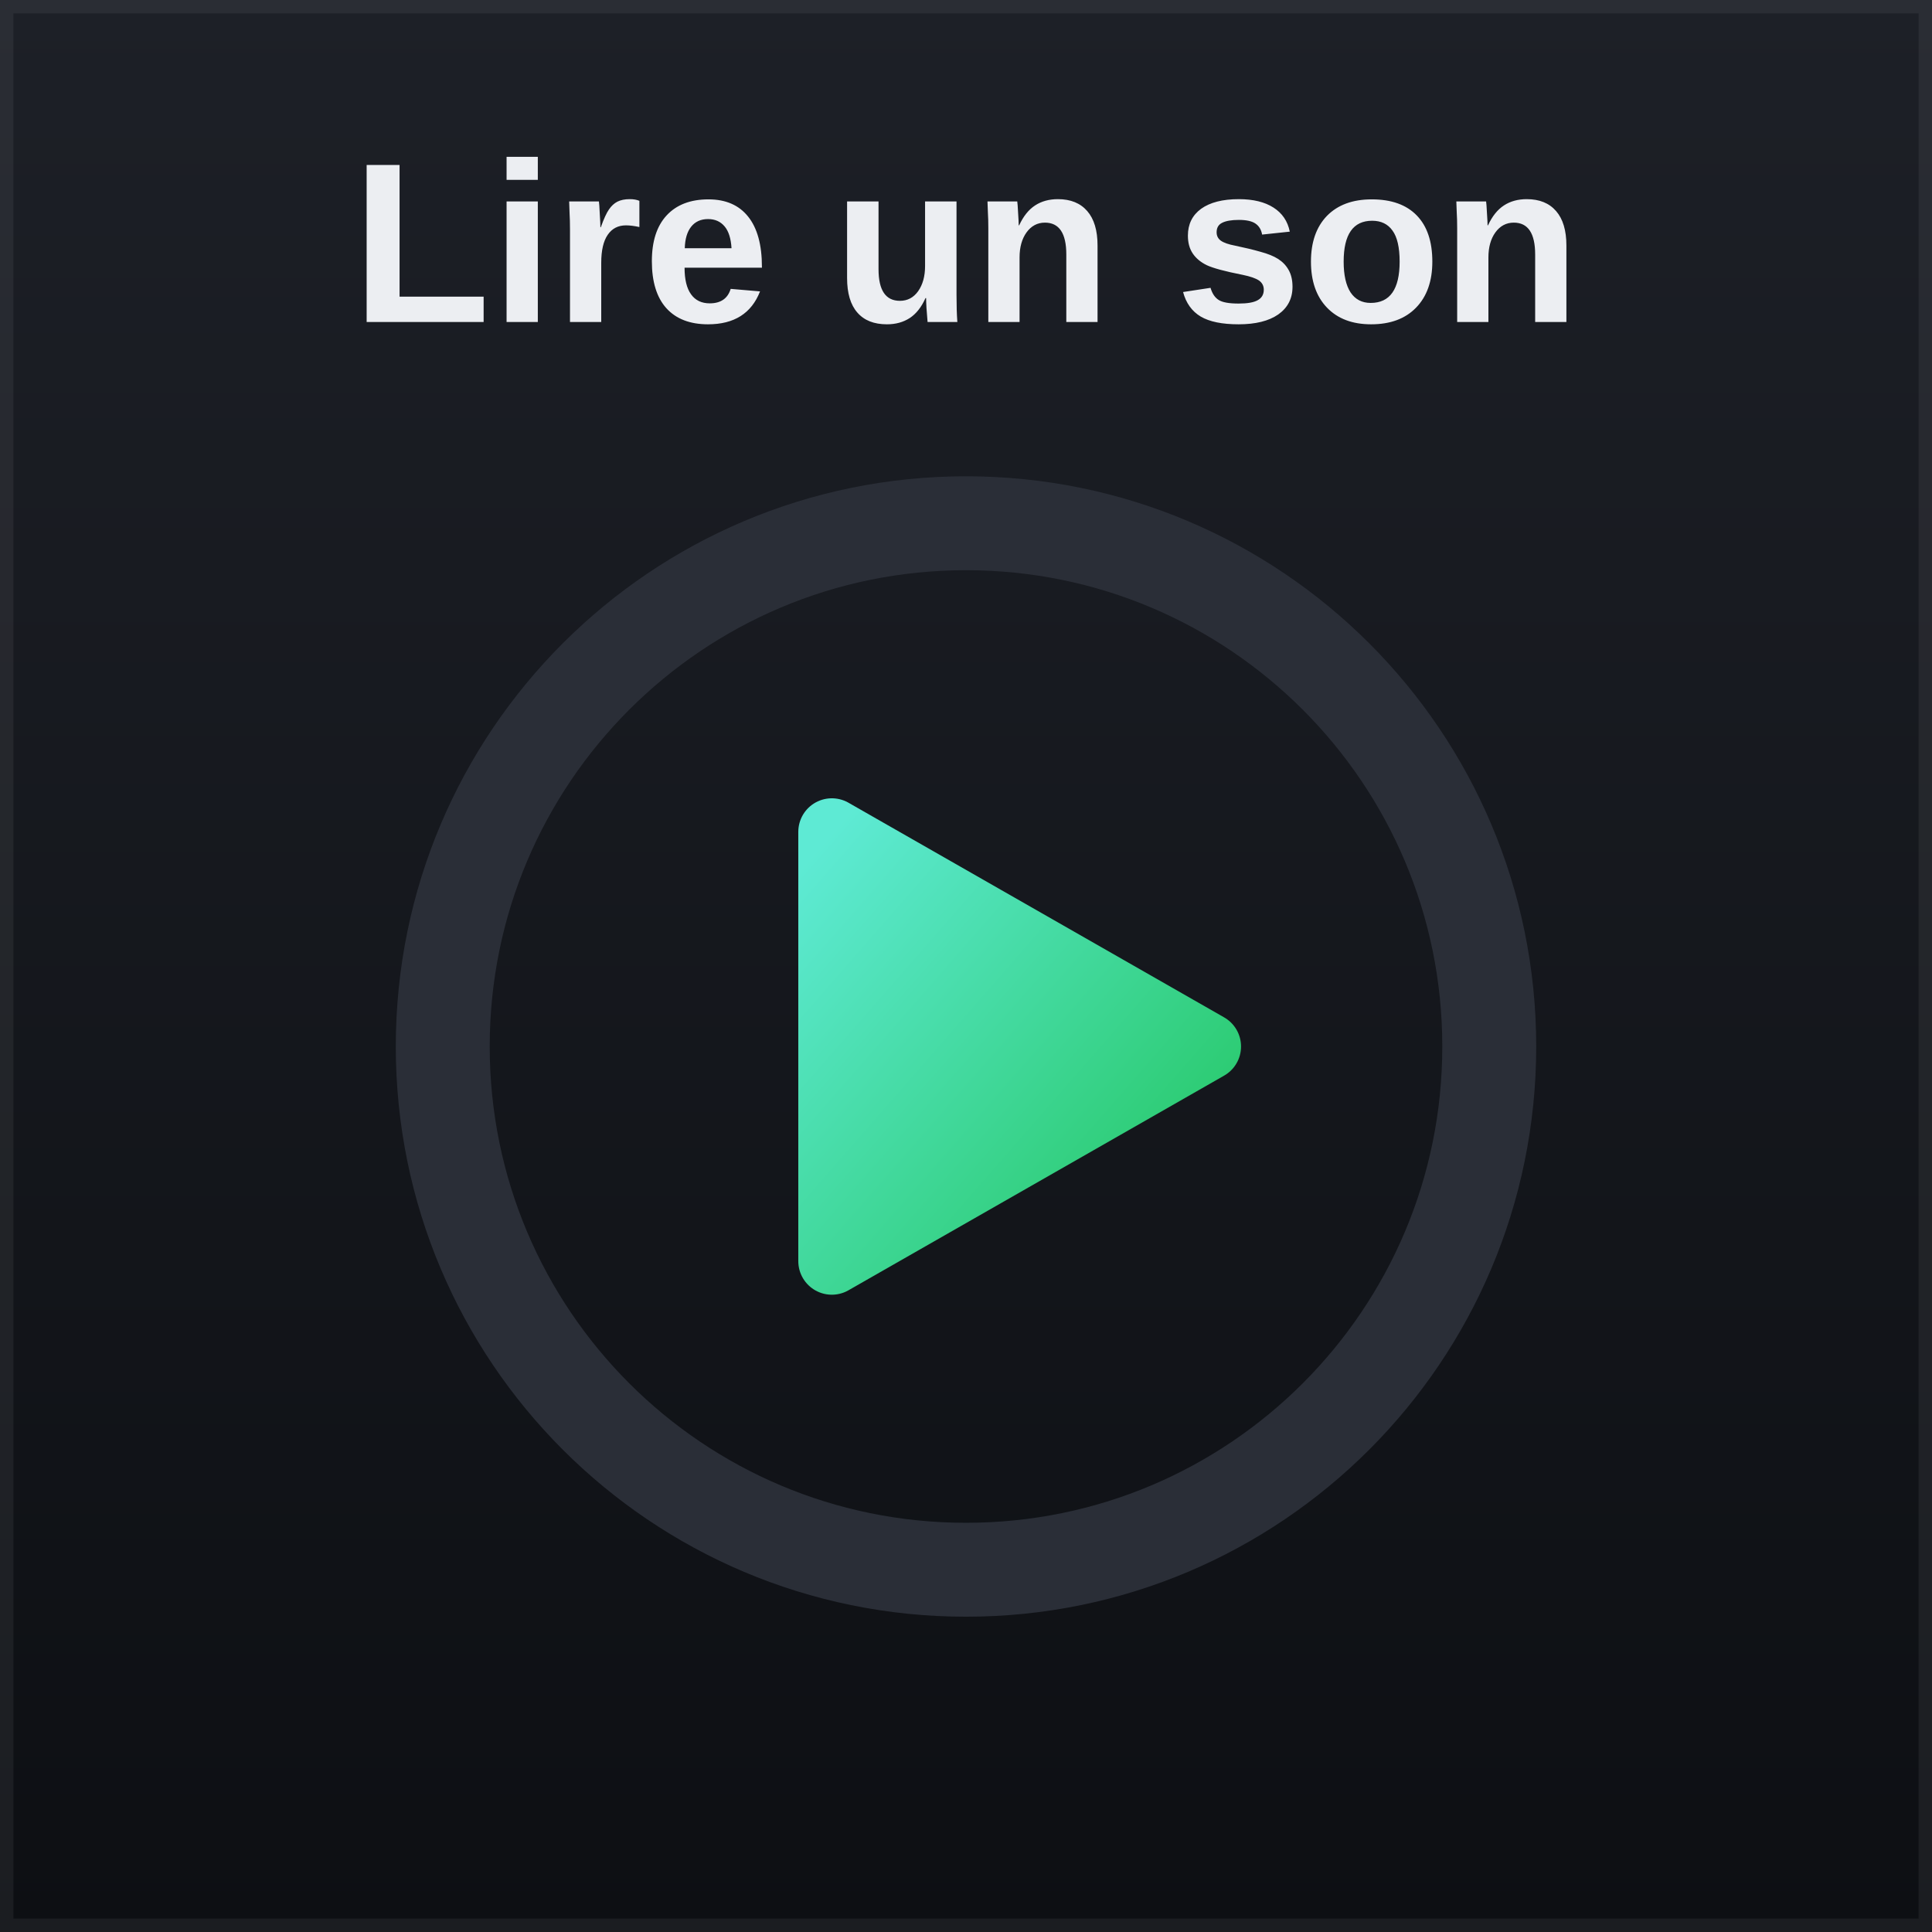
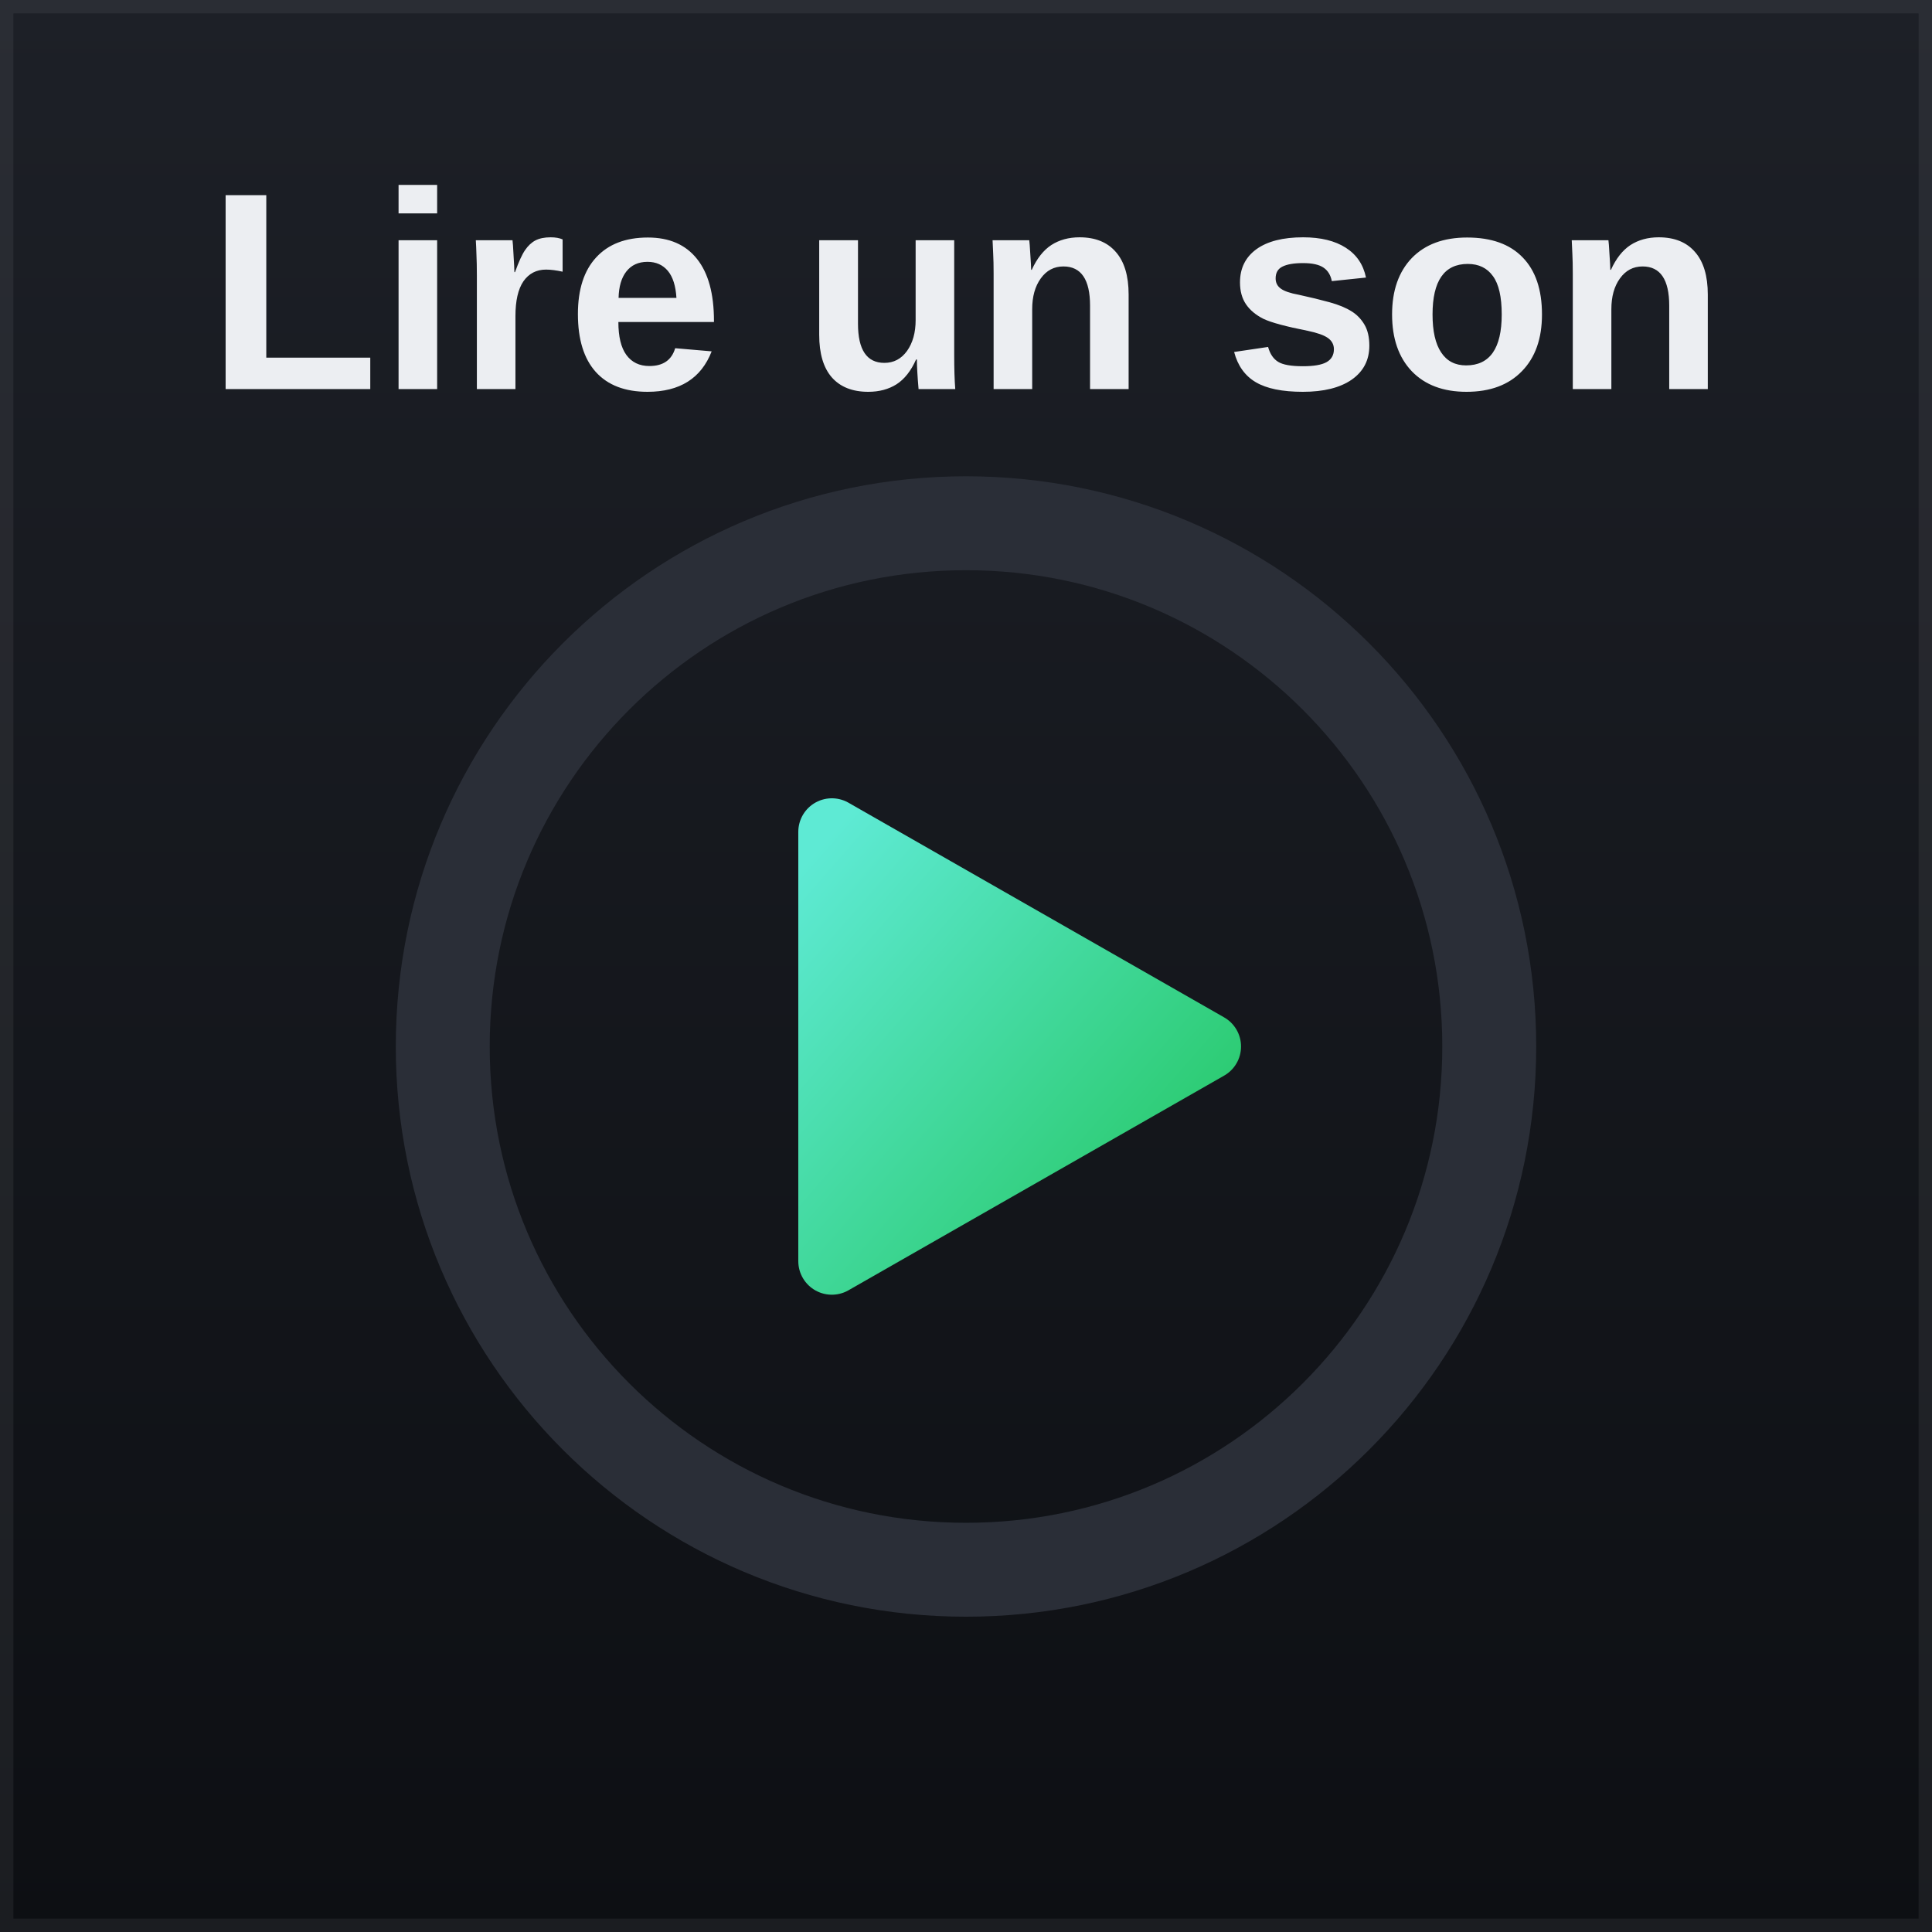
<svg xmlns="http://www.w3.org/2000/svg" viewBox="0 0 144 144">
  <defs>
    <linearGradient id="bg" x1="0" y1="0" x2="0" y2="1">
      <stop offset="0" stop-color="#1d2027" />
      <stop offset="1" stop-color="#0d0f13" />
    </linearGradient>
    <linearGradient id="g" x1="0" y1="0" x2="1" y2="1">
      <stop offset="0" stop-color="#5eead4" />
      <stop offset="1" stop-color="#22c55e" />
    </linearGradient>
    <linearGradient id="a" x1="0" y1="0" x2="1" y2="1">
      <stop offset="0" stop-color="#fde68a" />
      <stop offset="1" stop-color="#f59e0b" />
    </linearGradient>
    <linearGradient id="r" x1="0" y1="0" x2="1" y2="1">
      <stop offset="0" stop-color="#fca5a5" />
      <stop offset="1" stop-color="#ef4444" />
    </linearGradient>
    <linearGradient id="b" x1="0" y1="0" x2="1" y2="1">
      <stop offset="0" stop-color="#93c5fd" />
      <stop offset="1" stop-color="#3b82f6" />
    </linearGradient>
  </defs>
  <rect width="144" height="144" fill="url(#bg)" />
  <rect x="0.5" y="0.5" width="143" height="143" rx="0" fill="none" stroke="#ffffff" stroke-opacity="0.06" />
-   <text x="72" y="24" font-size="17" font-weight="600" fill="#eceef2" text-anchor="middle" font-family="-apple-system, 'SF Pro Display', 'Helvetica Neue', Arial, sans-serif" letter-spacing="0">Lire un son</text>
+   <text x="72" y="29" font-size="21" font-weight="700" fill="#eceef2" text-anchor="middle" font-family="-apple-system, 'SF Pro Display', 'Helvetica Neue', Arial, sans-serif" letter-spacing="0">Lire un son</text>
  <circle cx="72" cy="78" r="39" fill="none" stroke="#2a2e37" stroke-width="7" />
  <path d="M62 62 L62 94 L90 78 Z" fill="url(#g)" stroke="url(#g)" stroke-width="5" stroke-linejoin="round" />
</svg>
